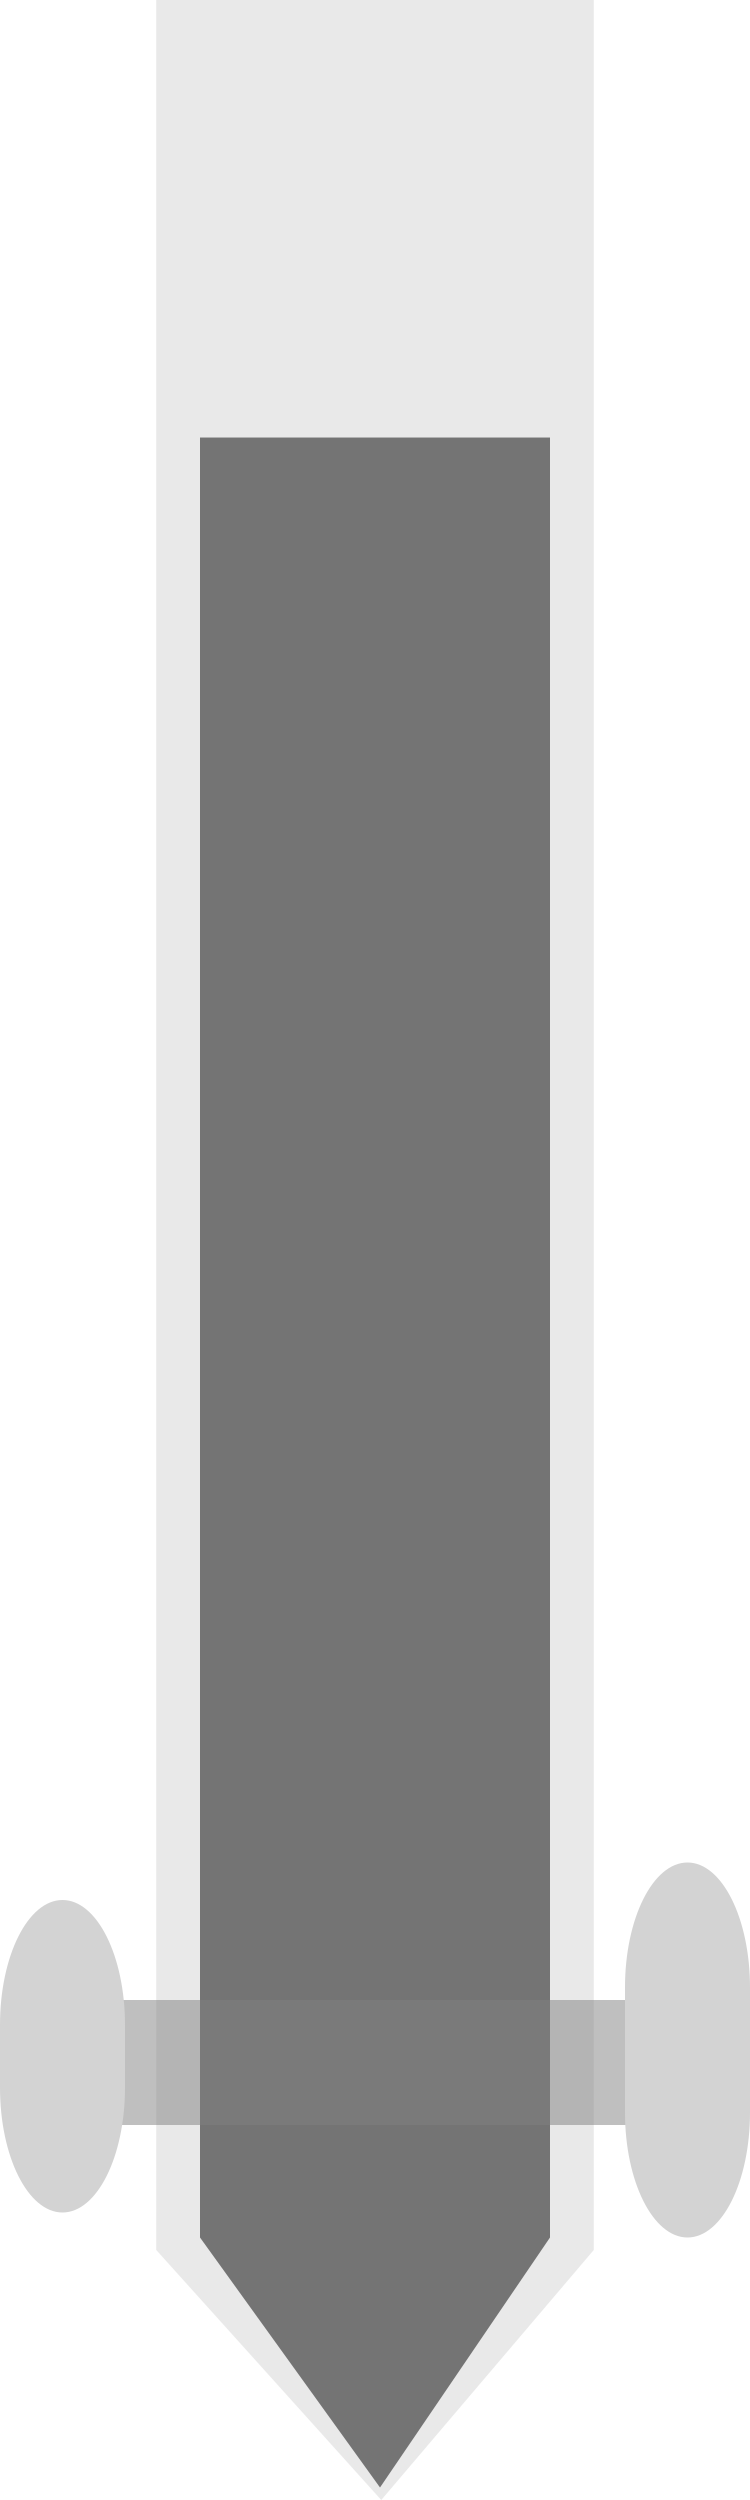
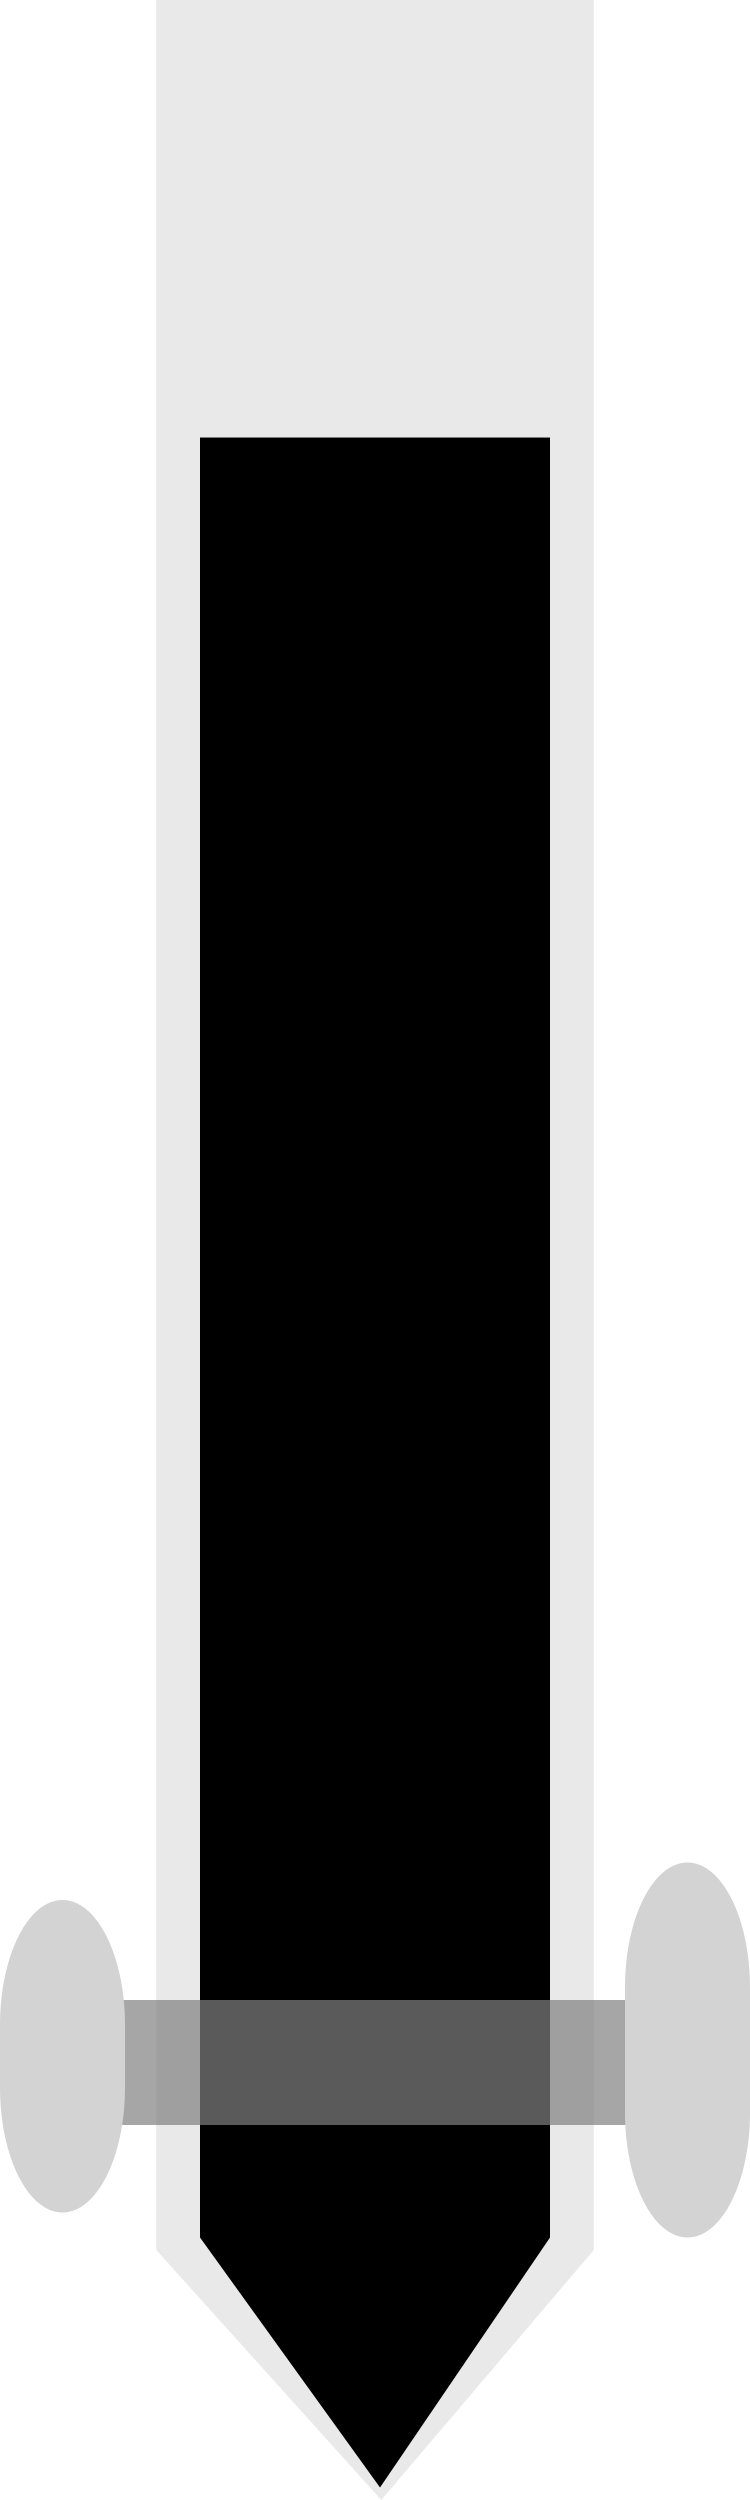
<svg xmlns="http://www.w3.org/2000/svg" viewBox="0 0 60 200">
  <path fill="#d3d3d3" stroke="none" d="M0,0L35,0L35,180L18,200L0,180Z" opacity="0.5" transform="translate(12.5,0)" />
-   <path stroke="none" d="M0,0L35,0L35,180L18,205L0,180Z" opacity="0.5" transform="translate(16,35) scale(0.8)" />
-   <rect x="5" y="160" rx="0" ry="0" width="50" height="10" fill="#808080" opacity="0.5" />
+   <path d="M0,0L35,0L35,180L18,205L0,180Z" transform="translate(16,35) scale(0.8)" />
+   <rect x="5" y="160" rx="0" ry="0" width="50" height="10" fill="#808080" opacity="0.7" />
  <rect x="0" y="152" rx="20" ry="10" width="10" height="25" fill="#d3d3d3" />
  <rect x="50" y="149" rx="20" ry="10" width="10" height="30" fill="#d3d3d3" />
</svg>
